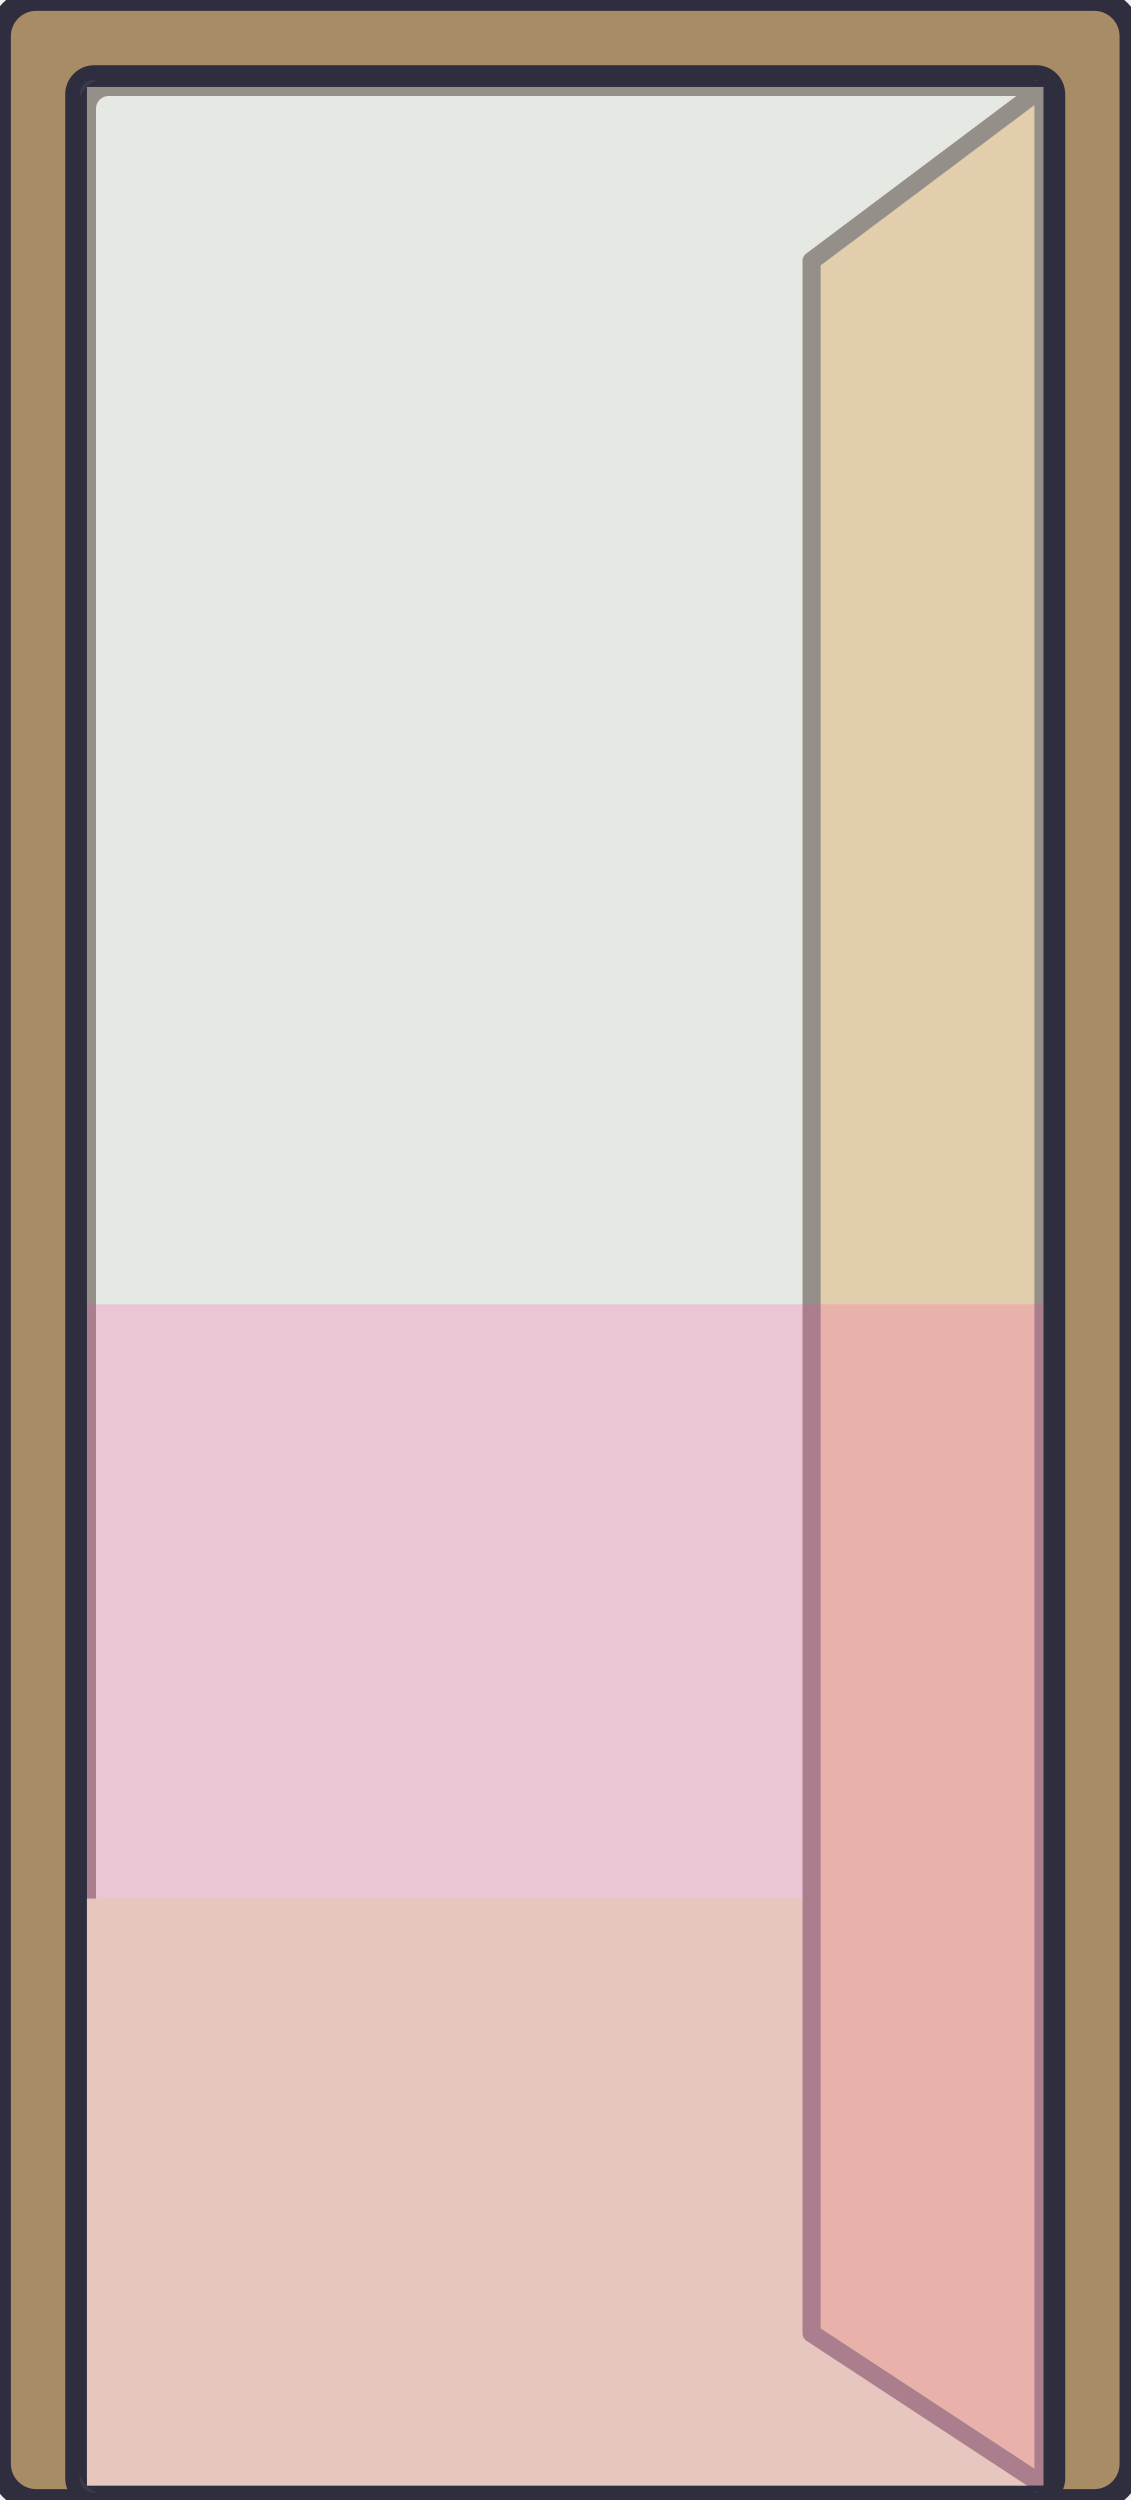
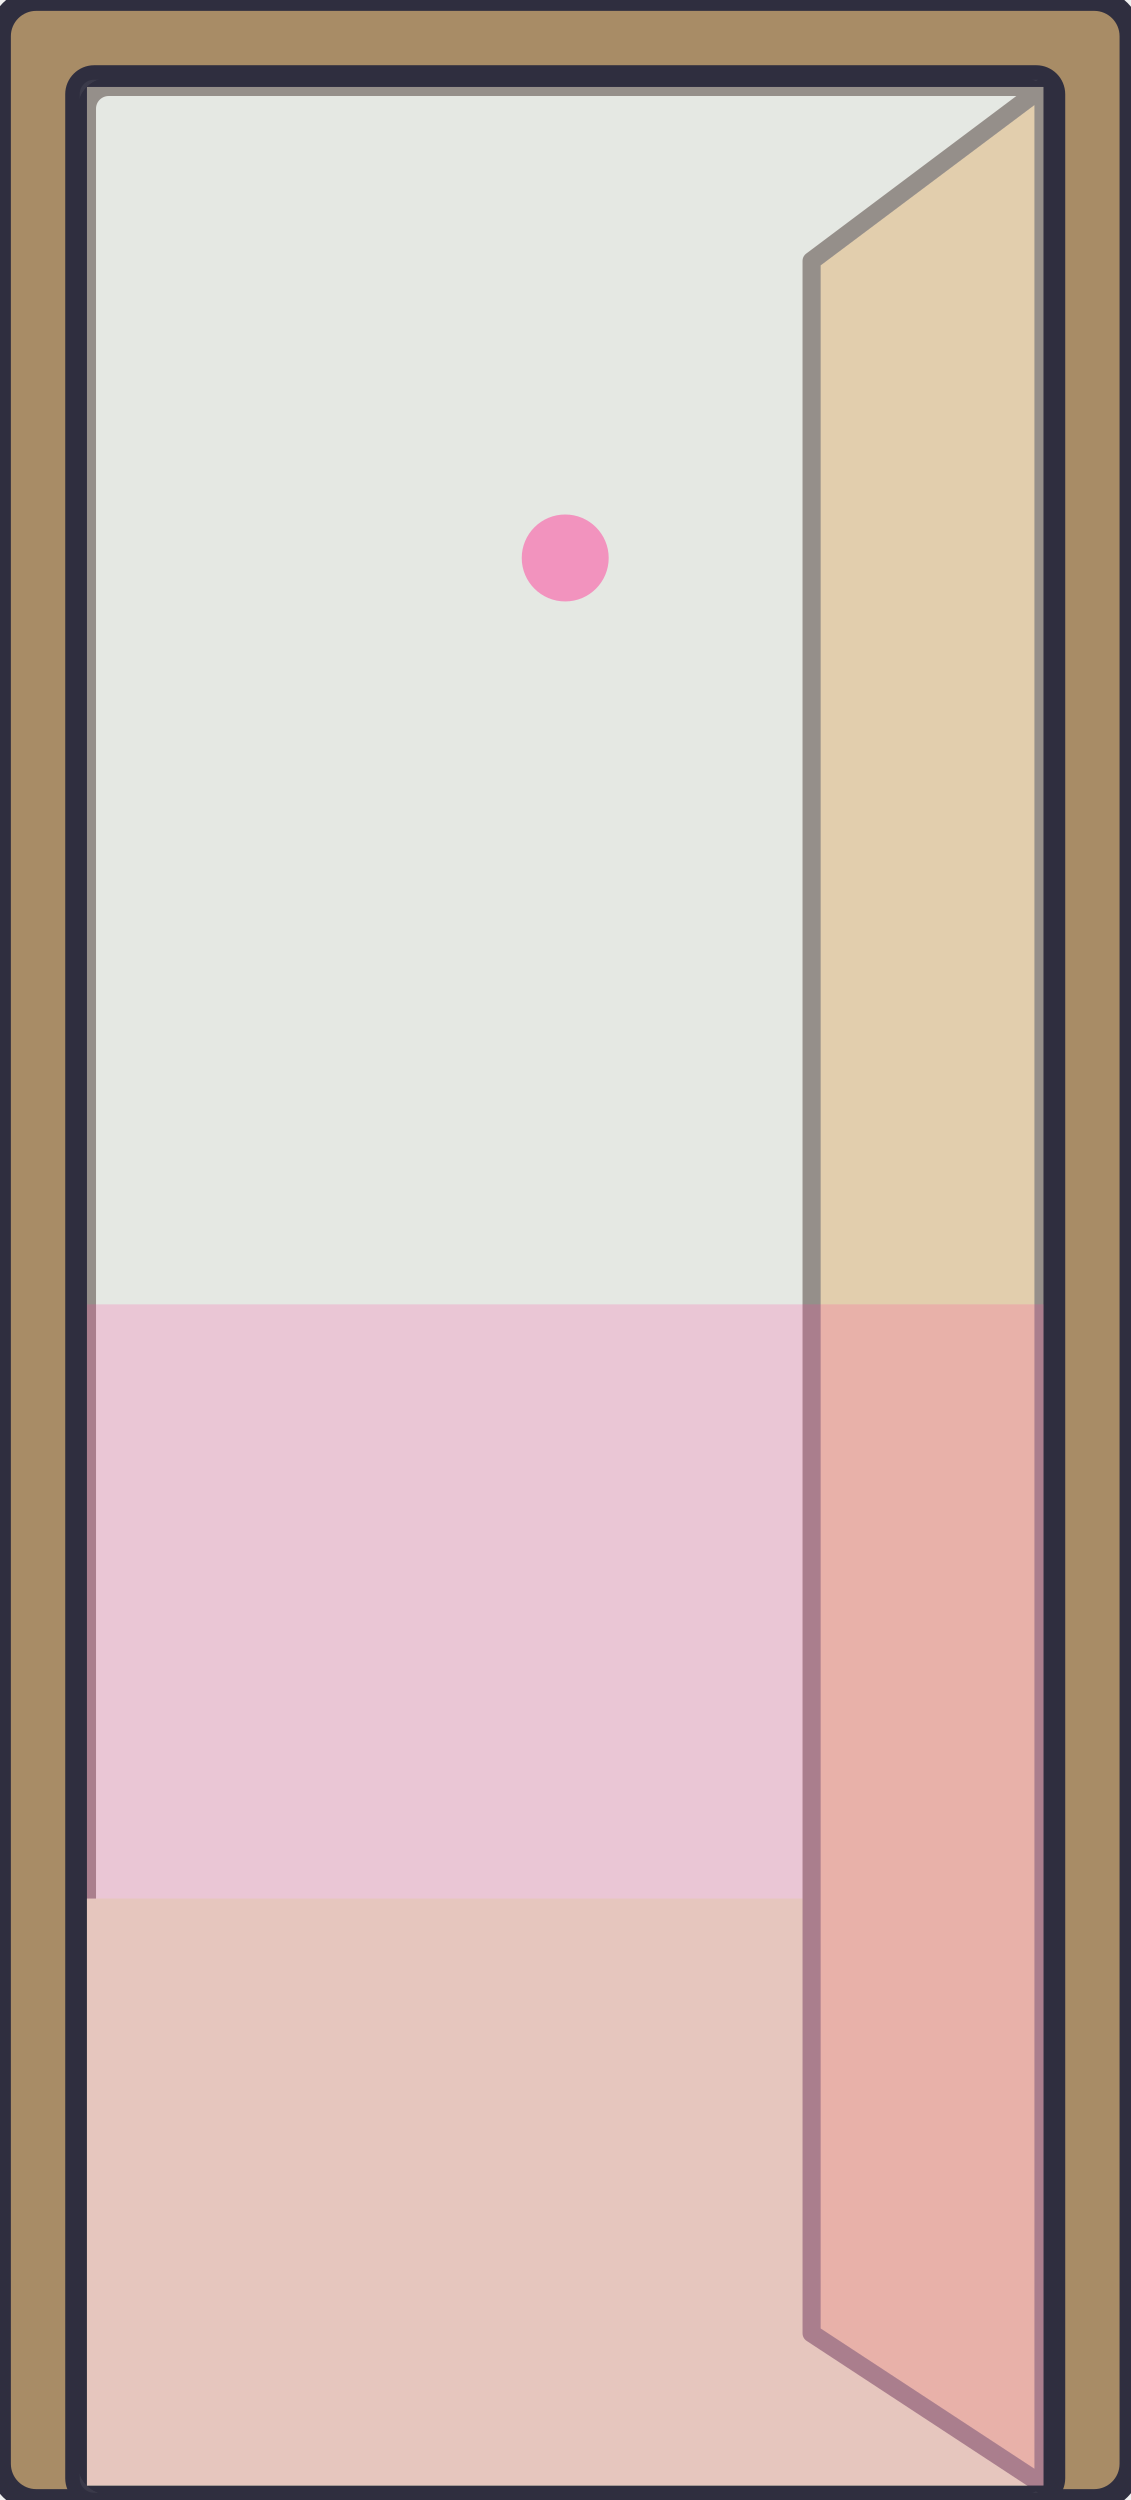
<svg xmlns="http://www.w3.org/2000/svg" viewBox="0 0 156 345" width="156" height="345">
  <g id="rám">
    <rect x="0" y="0" width="156" height="345" rx="5" fill="#A88C66" stroke="#2F2E3F" stroke-width="3" stroke-linejoin="round" stroke-linecap="round" />
    <rect x="10" y="10" width="136" height="335" rx="3" fill="#3B3A4A" stroke="#2F2E3F" stroke-width="2" stroke-linejoin="round" stroke-linecap="round" />
  </g>
  <g id="křídlo">
    <rect x="12" y="12" width="132" height="331" rx="3" fill="#C9AD84" stroke="#2F2E3F" stroke-width="2.5" stroke-linejoin="round" stroke-linecap="round" />
    <rect x="30" y="32" width="96" height="118" rx="4" fill="#D8BF9A" stroke="#2F2E3F" stroke-width="2" stroke-linejoin="round" stroke-linecap="round" />
    <rect x="30" y="172" width="96" height="150" rx="4" fill="#D8BF9A" stroke="#2F2E3F" stroke-width="2" stroke-linejoin="round" stroke-linecap="round" />
    <circle cx="126" cy="184" r="6.5" fill="#F2CF7A" stroke="#2F2E3F" stroke-width="2" stroke-linejoin="round" stroke-linecap="round" />
    <rect x="64" y="157" width="28" height="8" rx="2" fill="#F2CF7A" stroke="#2F2E3F" stroke-width="1.5" stroke-linejoin="round" stroke-linecap="round" />
    <path d="M 38 40 L 38 96" fill="none" stroke="#FFFFFF" stroke-width="3" stroke-linejoin="round" stroke-linecap="round" opacity="0.5" />
  </g>
+   <g id="cedulka">
+     <path d="M 60 60 L 78 46 L 96 60" fill="none" stroke="#2F2E3F" stroke-width="2" stroke-linejoin="round" stroke-linecap="round" />
+     <circle cx="78" cy="46" r="2.5" fill="#9A94A8" stroke="#2F2E3F" stroke-width="1.5" stroke-linejoin="round" stroke-linecap="round" />
+     <rect x="48" y="60" width="60" height="34" rx="5" fill="#FBF9F5" stroke="#2F2E3F" stroke-width="2.5" stroke-linejoin="round" stroke-linecap="round" />
+     <path d="M 66 86 L 86 70" stroke="#8A7052" stroke-width="5" stroke-linejoin="round" stroke-linecap="round" />
+     <path d="M 80 62 L 94 71 L 89 79 L 75 70 Z" fill="#9A94A8" stroke="#2F2E3F" stroke-width="1.8" stroke-linejoin="round" stroke-linecap="round" />
+   </g>
  <g id="stav: otevřené" data-state="hidden">
    <rect x="12" y="12" width="132" height="331" rx="3" fill="#CFE0F0" stroke="#2F2E3F" stroke-width="2.5" stroke-linejoin="round" stroke-linecap="round" />
    <rect x="12" y="262" width="132" height="81" fill="#C5E3B8" stroke="none" />
    <path d="M 144 12 L 112 36 L 112 322 L 144 343 Z" fill="#C9AD84" stroke="#2F2E3F" stroke-width="2.5" stroke-linejoin="round" stroke-linecap="round" />
  </g>
  <g id="stav: světlo zvenku" data-state="hidden">
    <rect x="12" y="12" width="132" height="331" fill="#FBEFD6" stroke="none" opacity="0.5" />
  </g>
  <rect id="@dotyk škrábání" x="12" y="180" width="132" height="163" fill="#FF3D9A" opacity="0.2" />
+   <circle id="@čep cedulka" cx="78" cy="77" r="6" fill="#FF3D9A" opacity="0.5" />
</svg>
